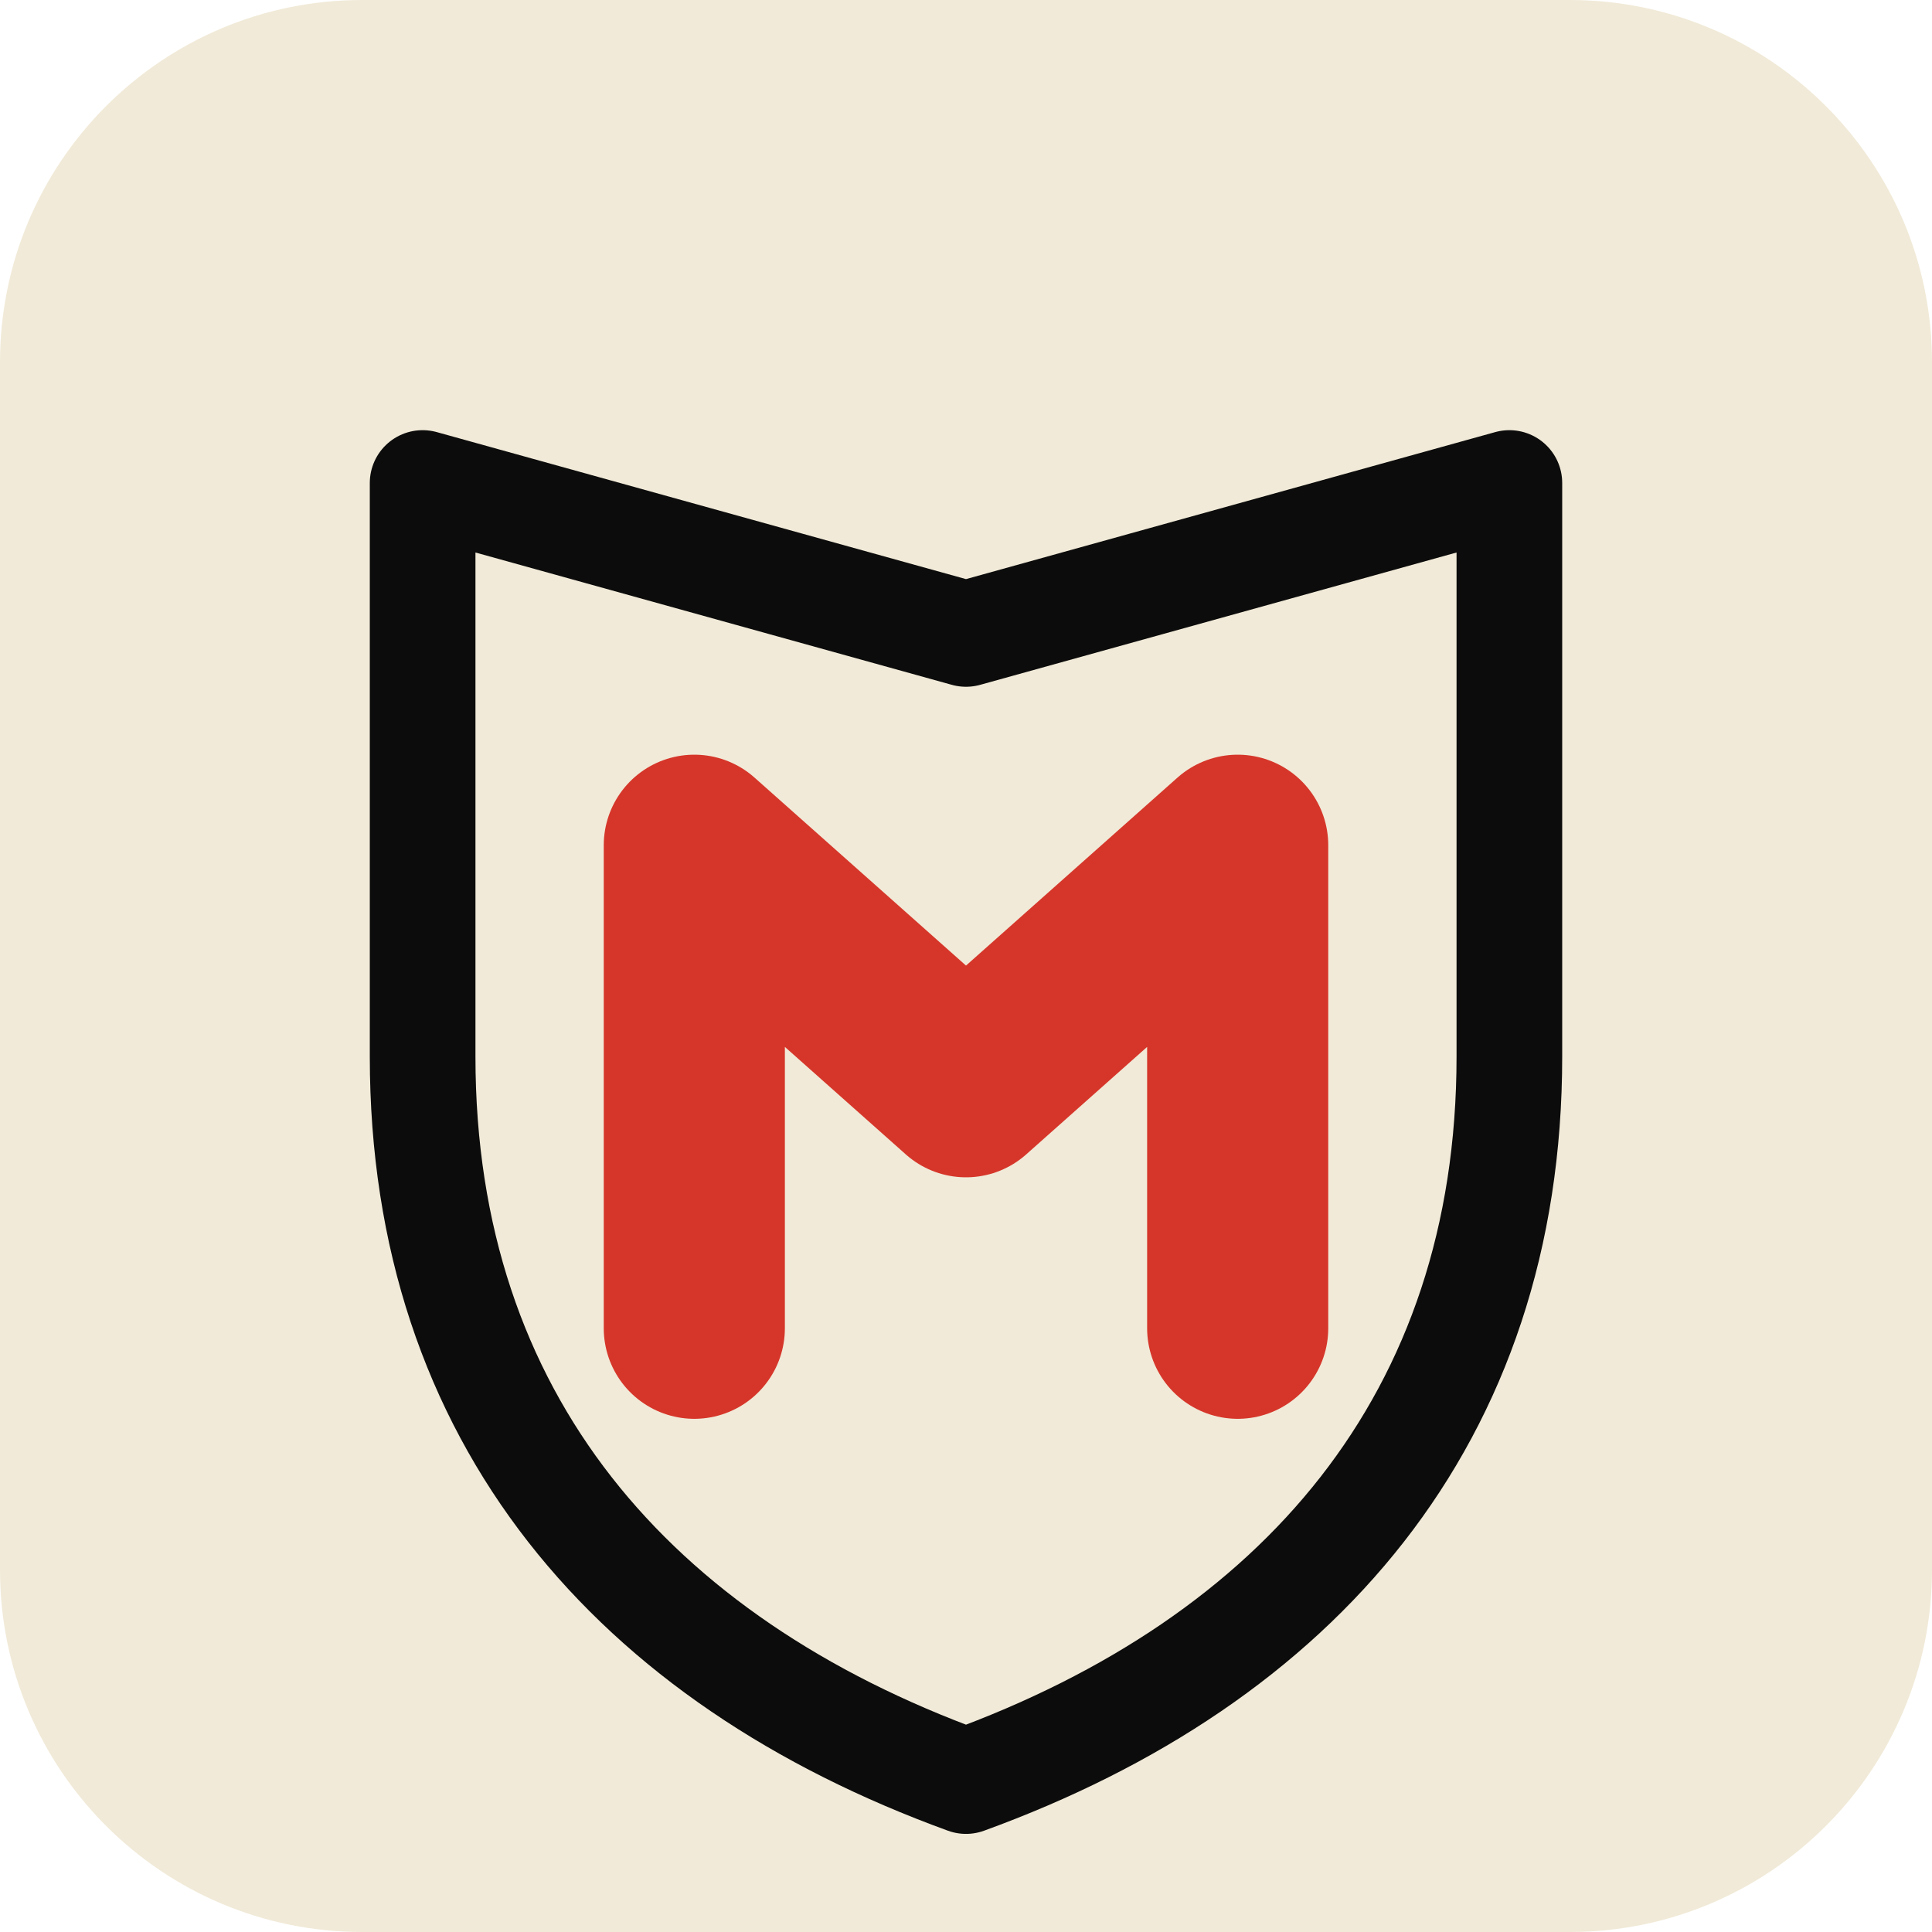
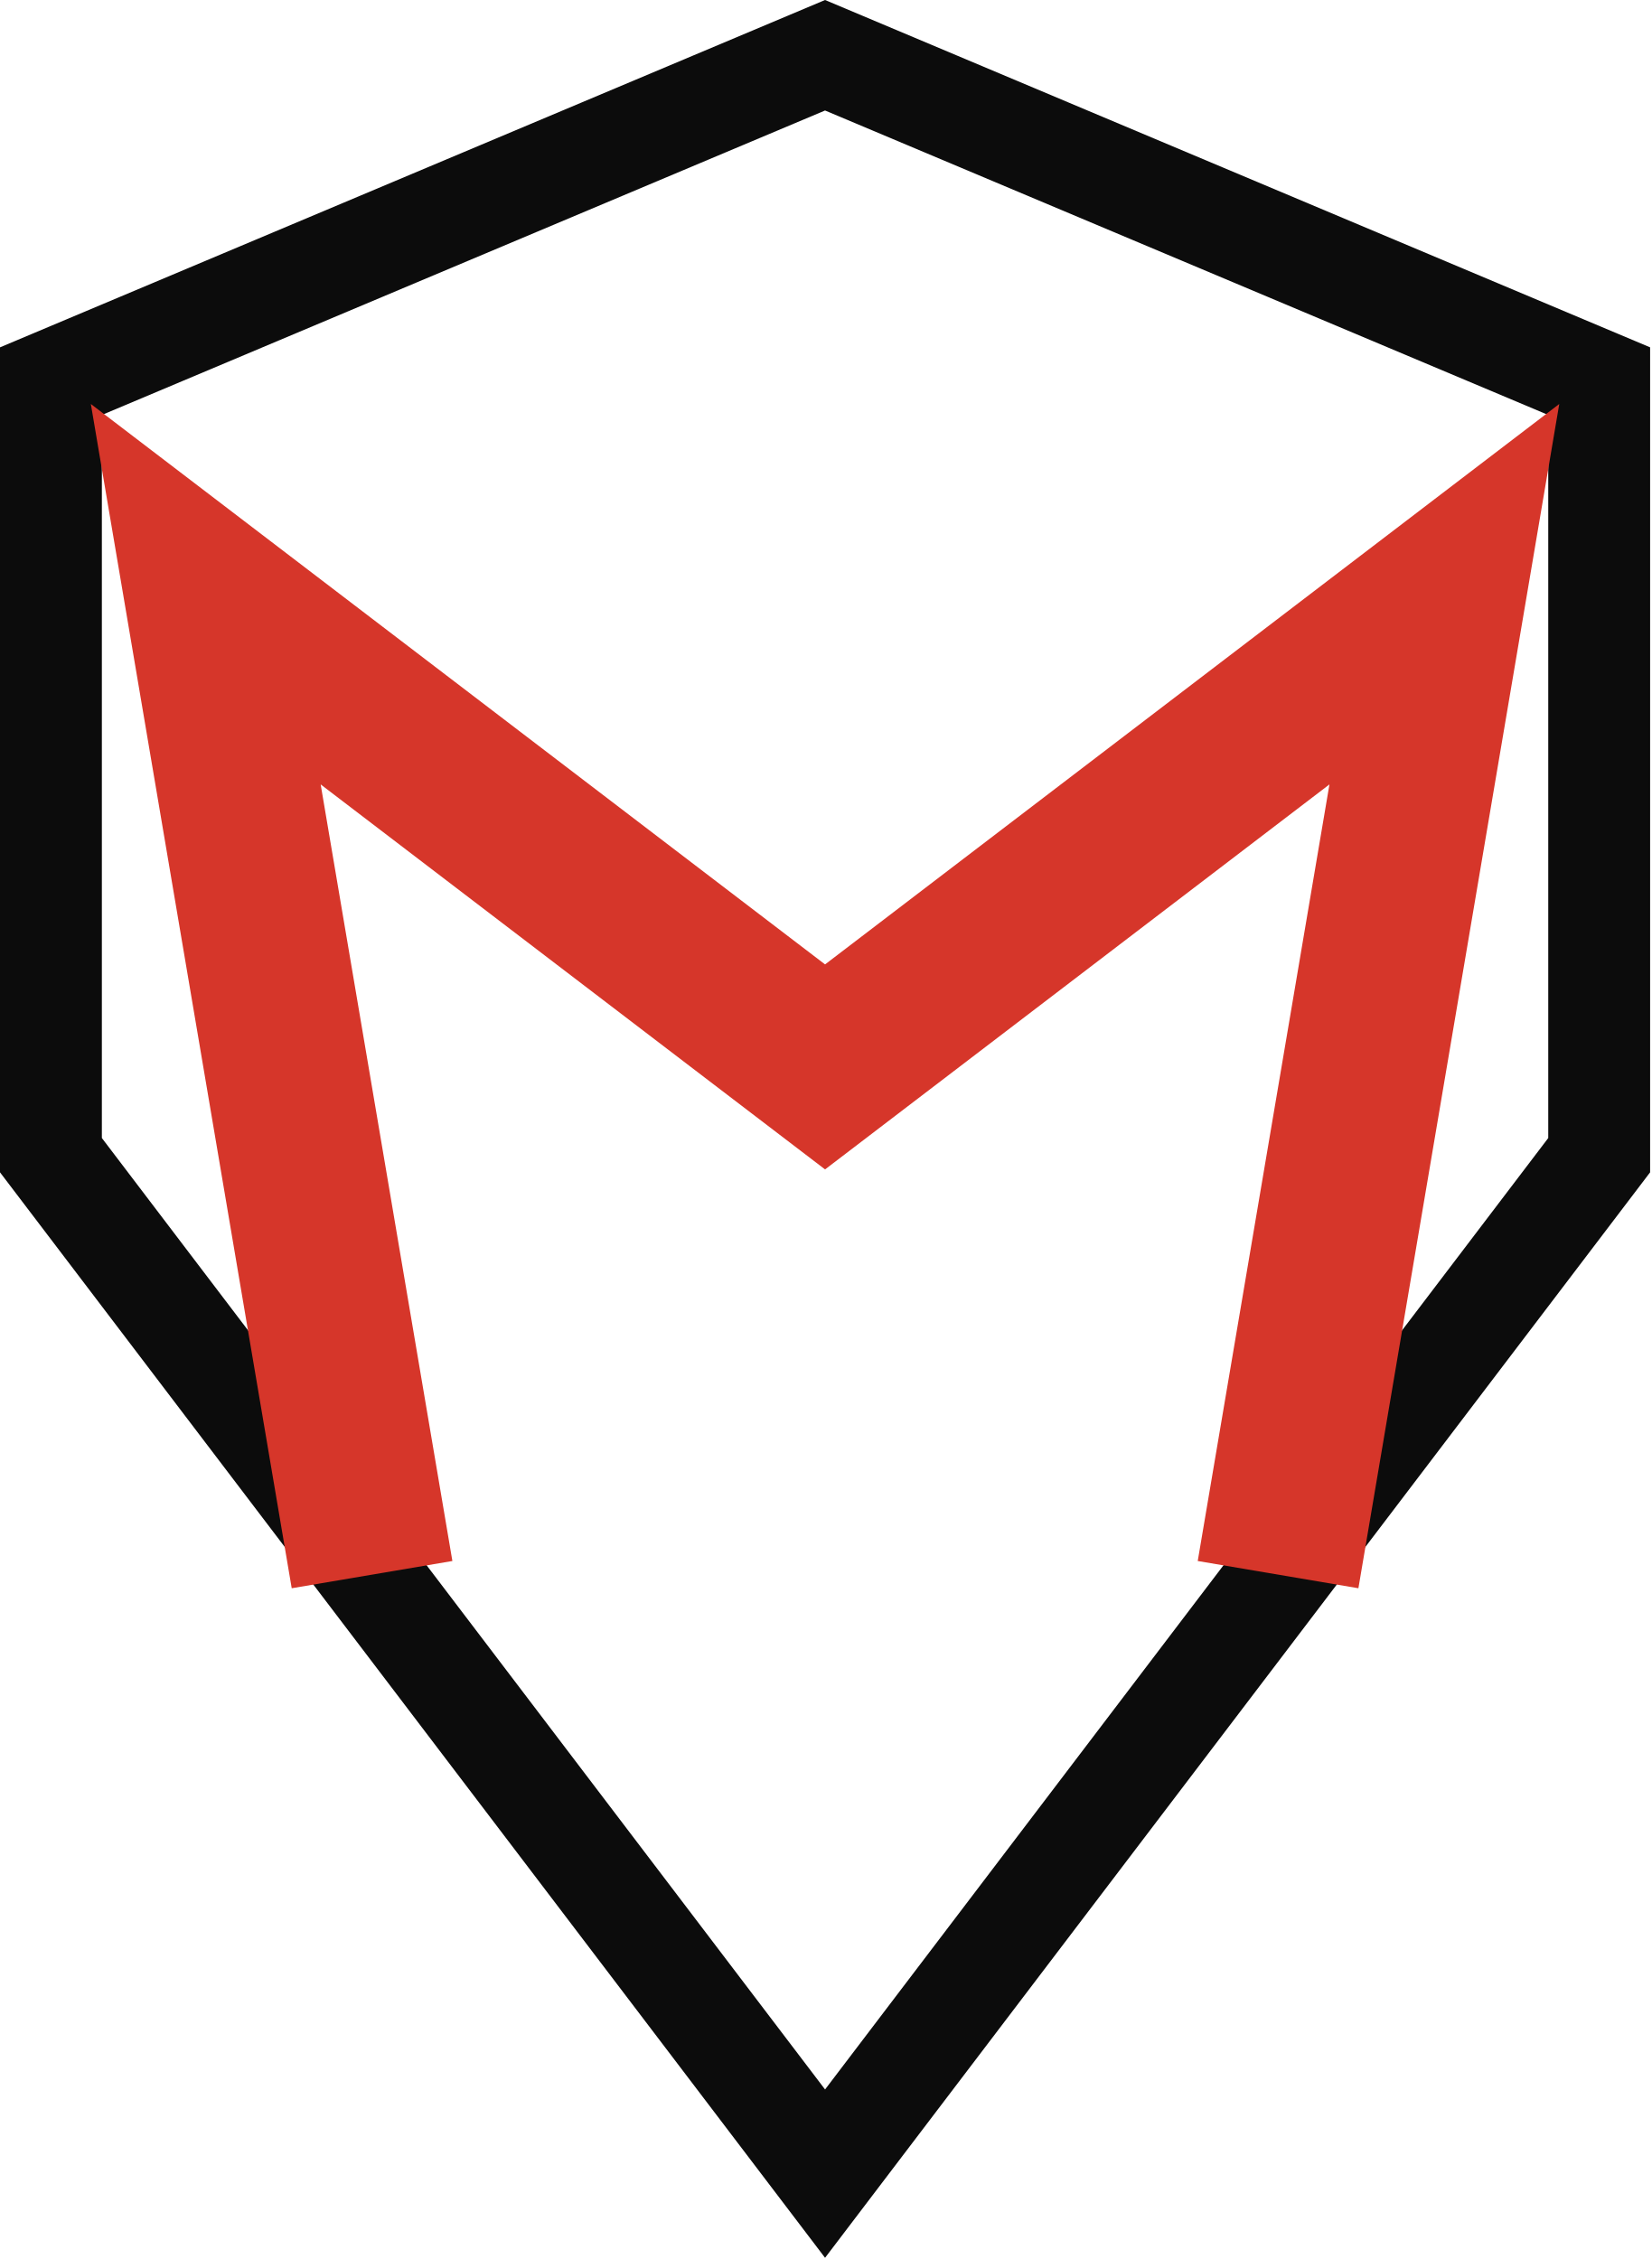
- <svg xmlns="http://www.w3.org/2000/svg" viewBox="0 0 128 128" width="128" height="128">
+ <svg xmlns="http://www.w3.org/2000/svg" viewBox="0 0 144 197" width="144" height="197">
  <style>
-     .bg     { fill: #f1ead8; }
-     .shield { fill: #f1ead8; stroke: #0c0c0c; stroke-width: 7; stroke-linejoin: round; }
-     .mark   { fill: none; stroke: #d6362a; stroke-width: 12; stroke-linecap: round; stroke-linejoin: round; }
+     .shield { fill: none; stroke: #0c0c0c; stroke-width: 8.882; }
+     .mark   { fill: none; stroke: #d6362a; stroke-width: 14.21; }
    @media (prefers-color-scheme: dark) {
-       .bg     { fill: #181818; }
-       .shield { fill: #181818; stroke: #ede7d0; }
+       .shield { stroke: #ede7d0; }
      .mark   { stroke: #ff5a4a; }
    }
  </style>
-   <rect class="bg" x="0" y="0" width="128" height="128" rx="24" />
-   <path class="shield" d="M28 32 L64 42 L100 32 L100 70 C100 94 86 110 64 118 C42 110 28 94 28 70 Z" />
-   <path class="mark" d="M46 88 L46 56 L64 72 L82 56 L82 88" />
+   <path class="shield" d="M139.441 33.239L71.941 4.818L4.441 33.239V100.739L71.941 189.555L139.441 100.739V33.239Z" />
+   <path class="mark" d="M32.441 137.318L17.941 51.818L71.941 93.042L125.941 51.818L111.441 137.318" />
</svg>
